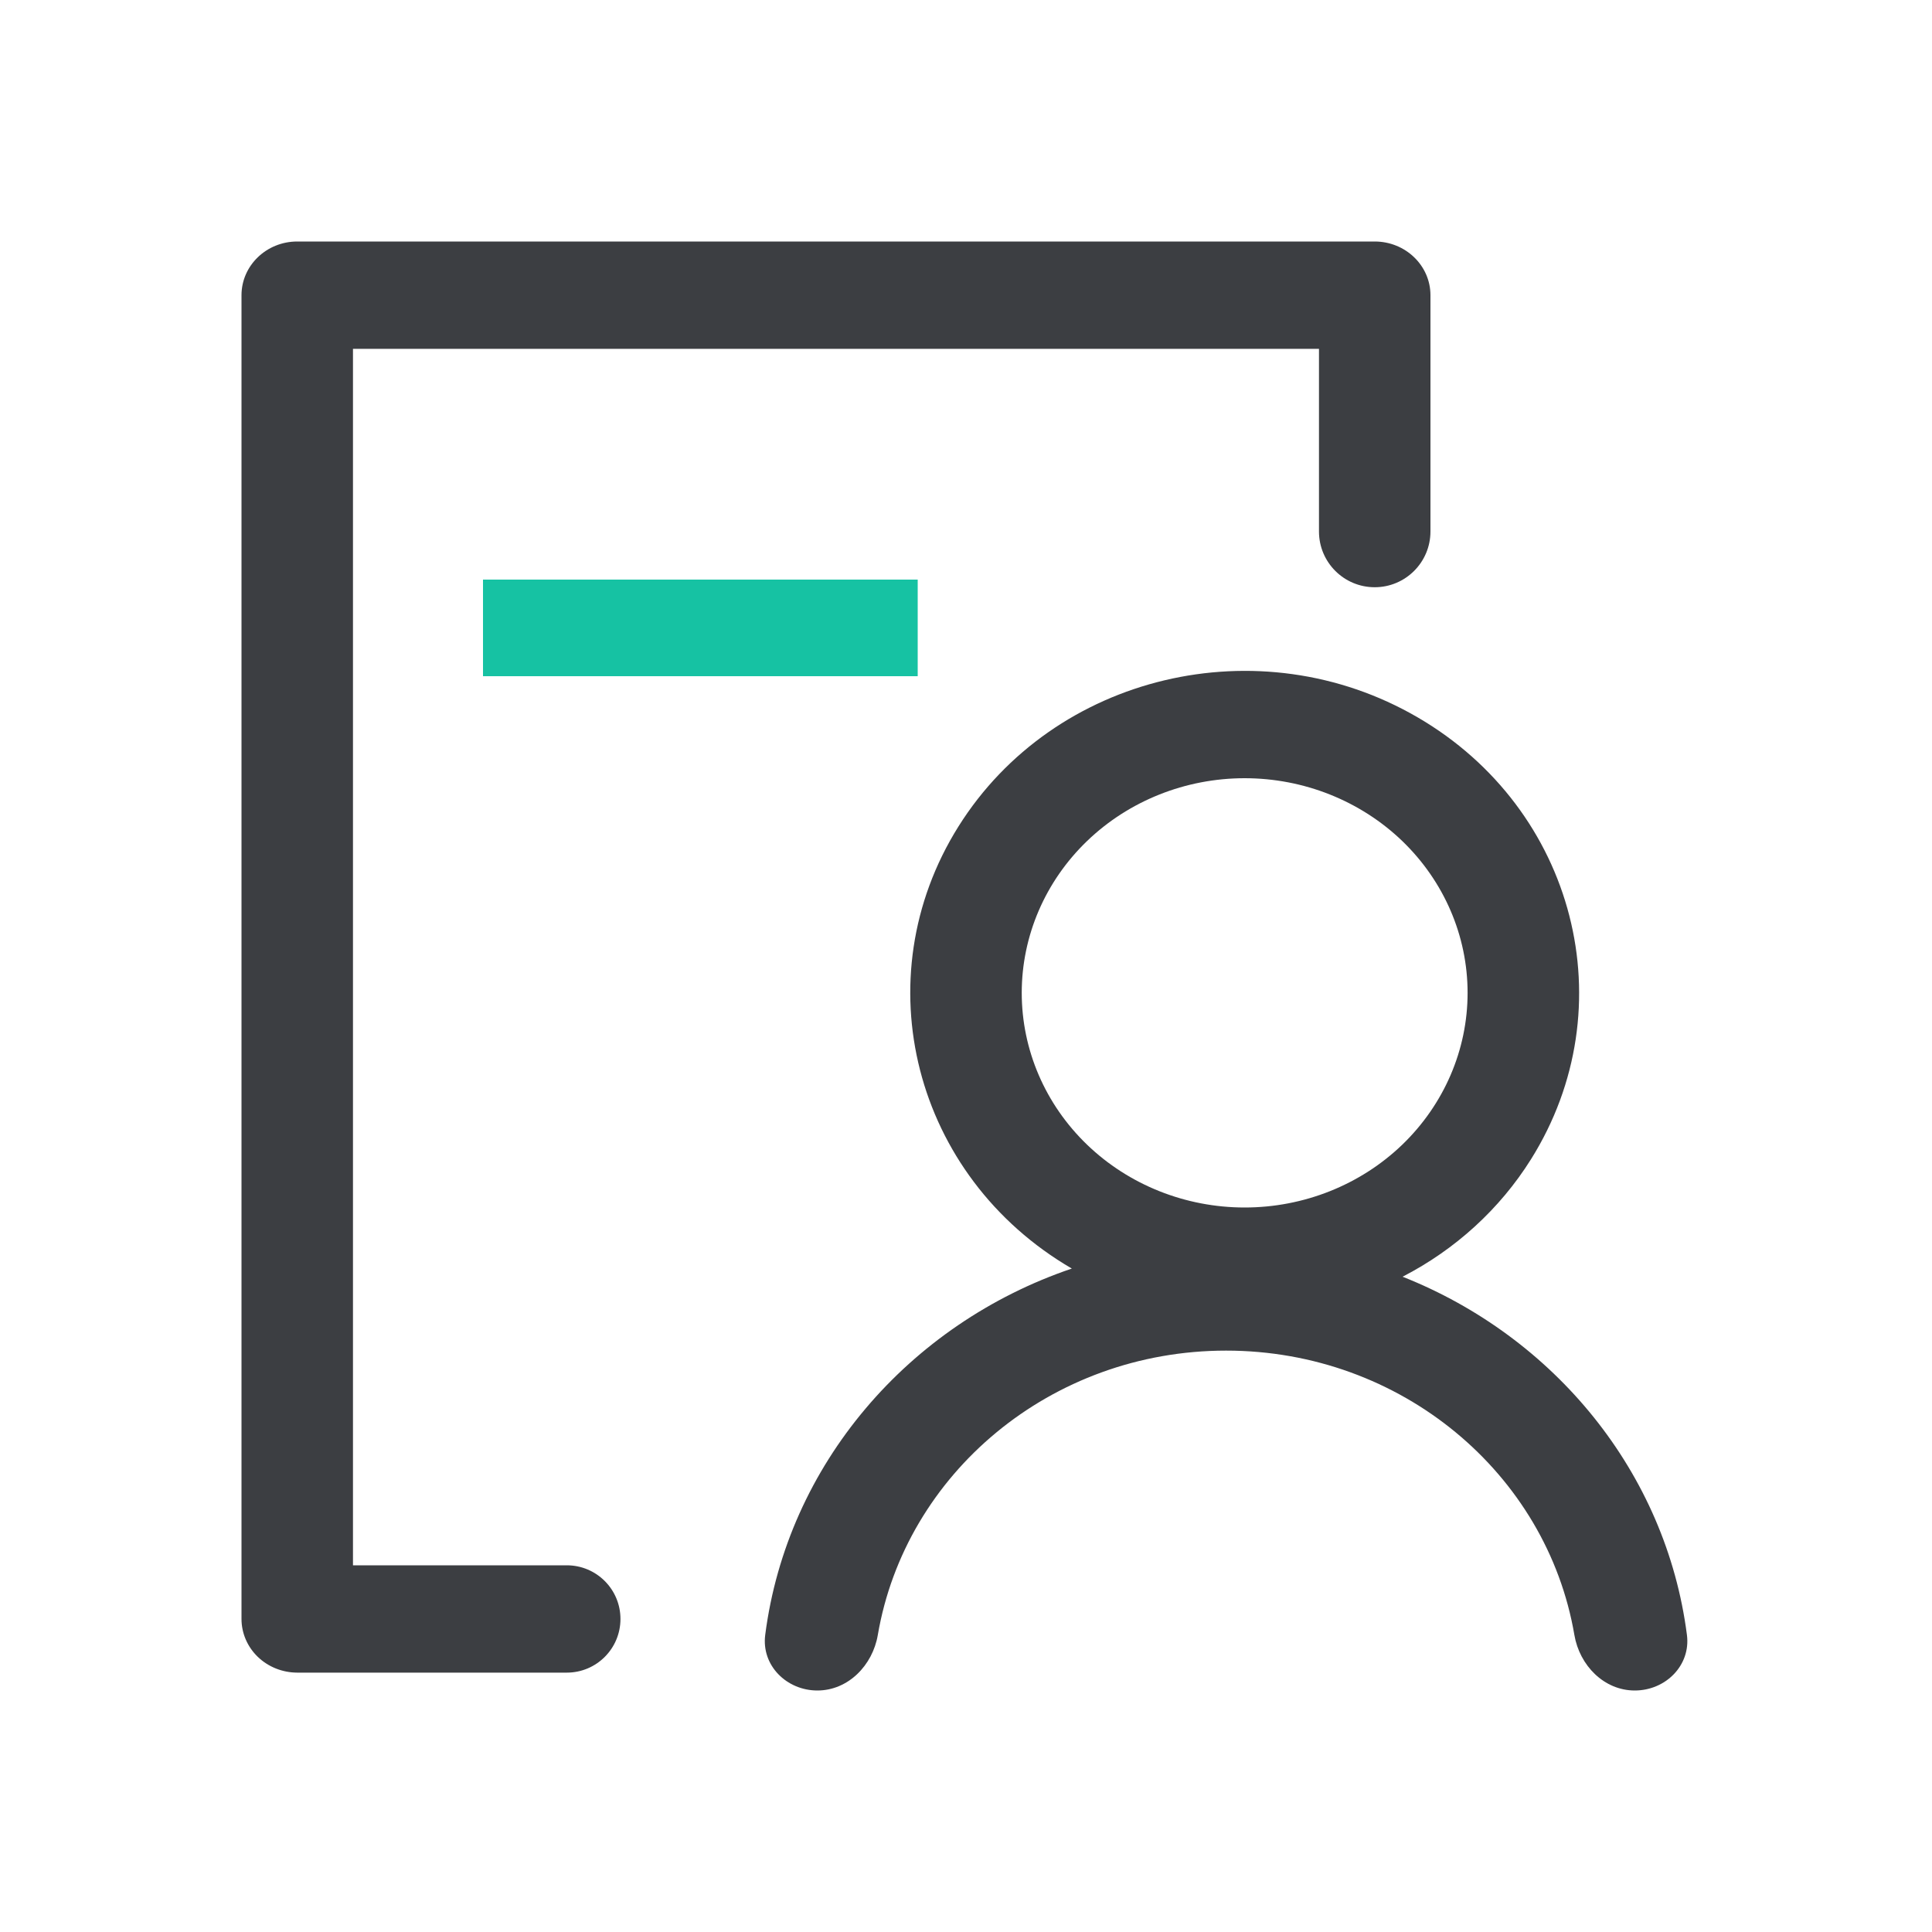
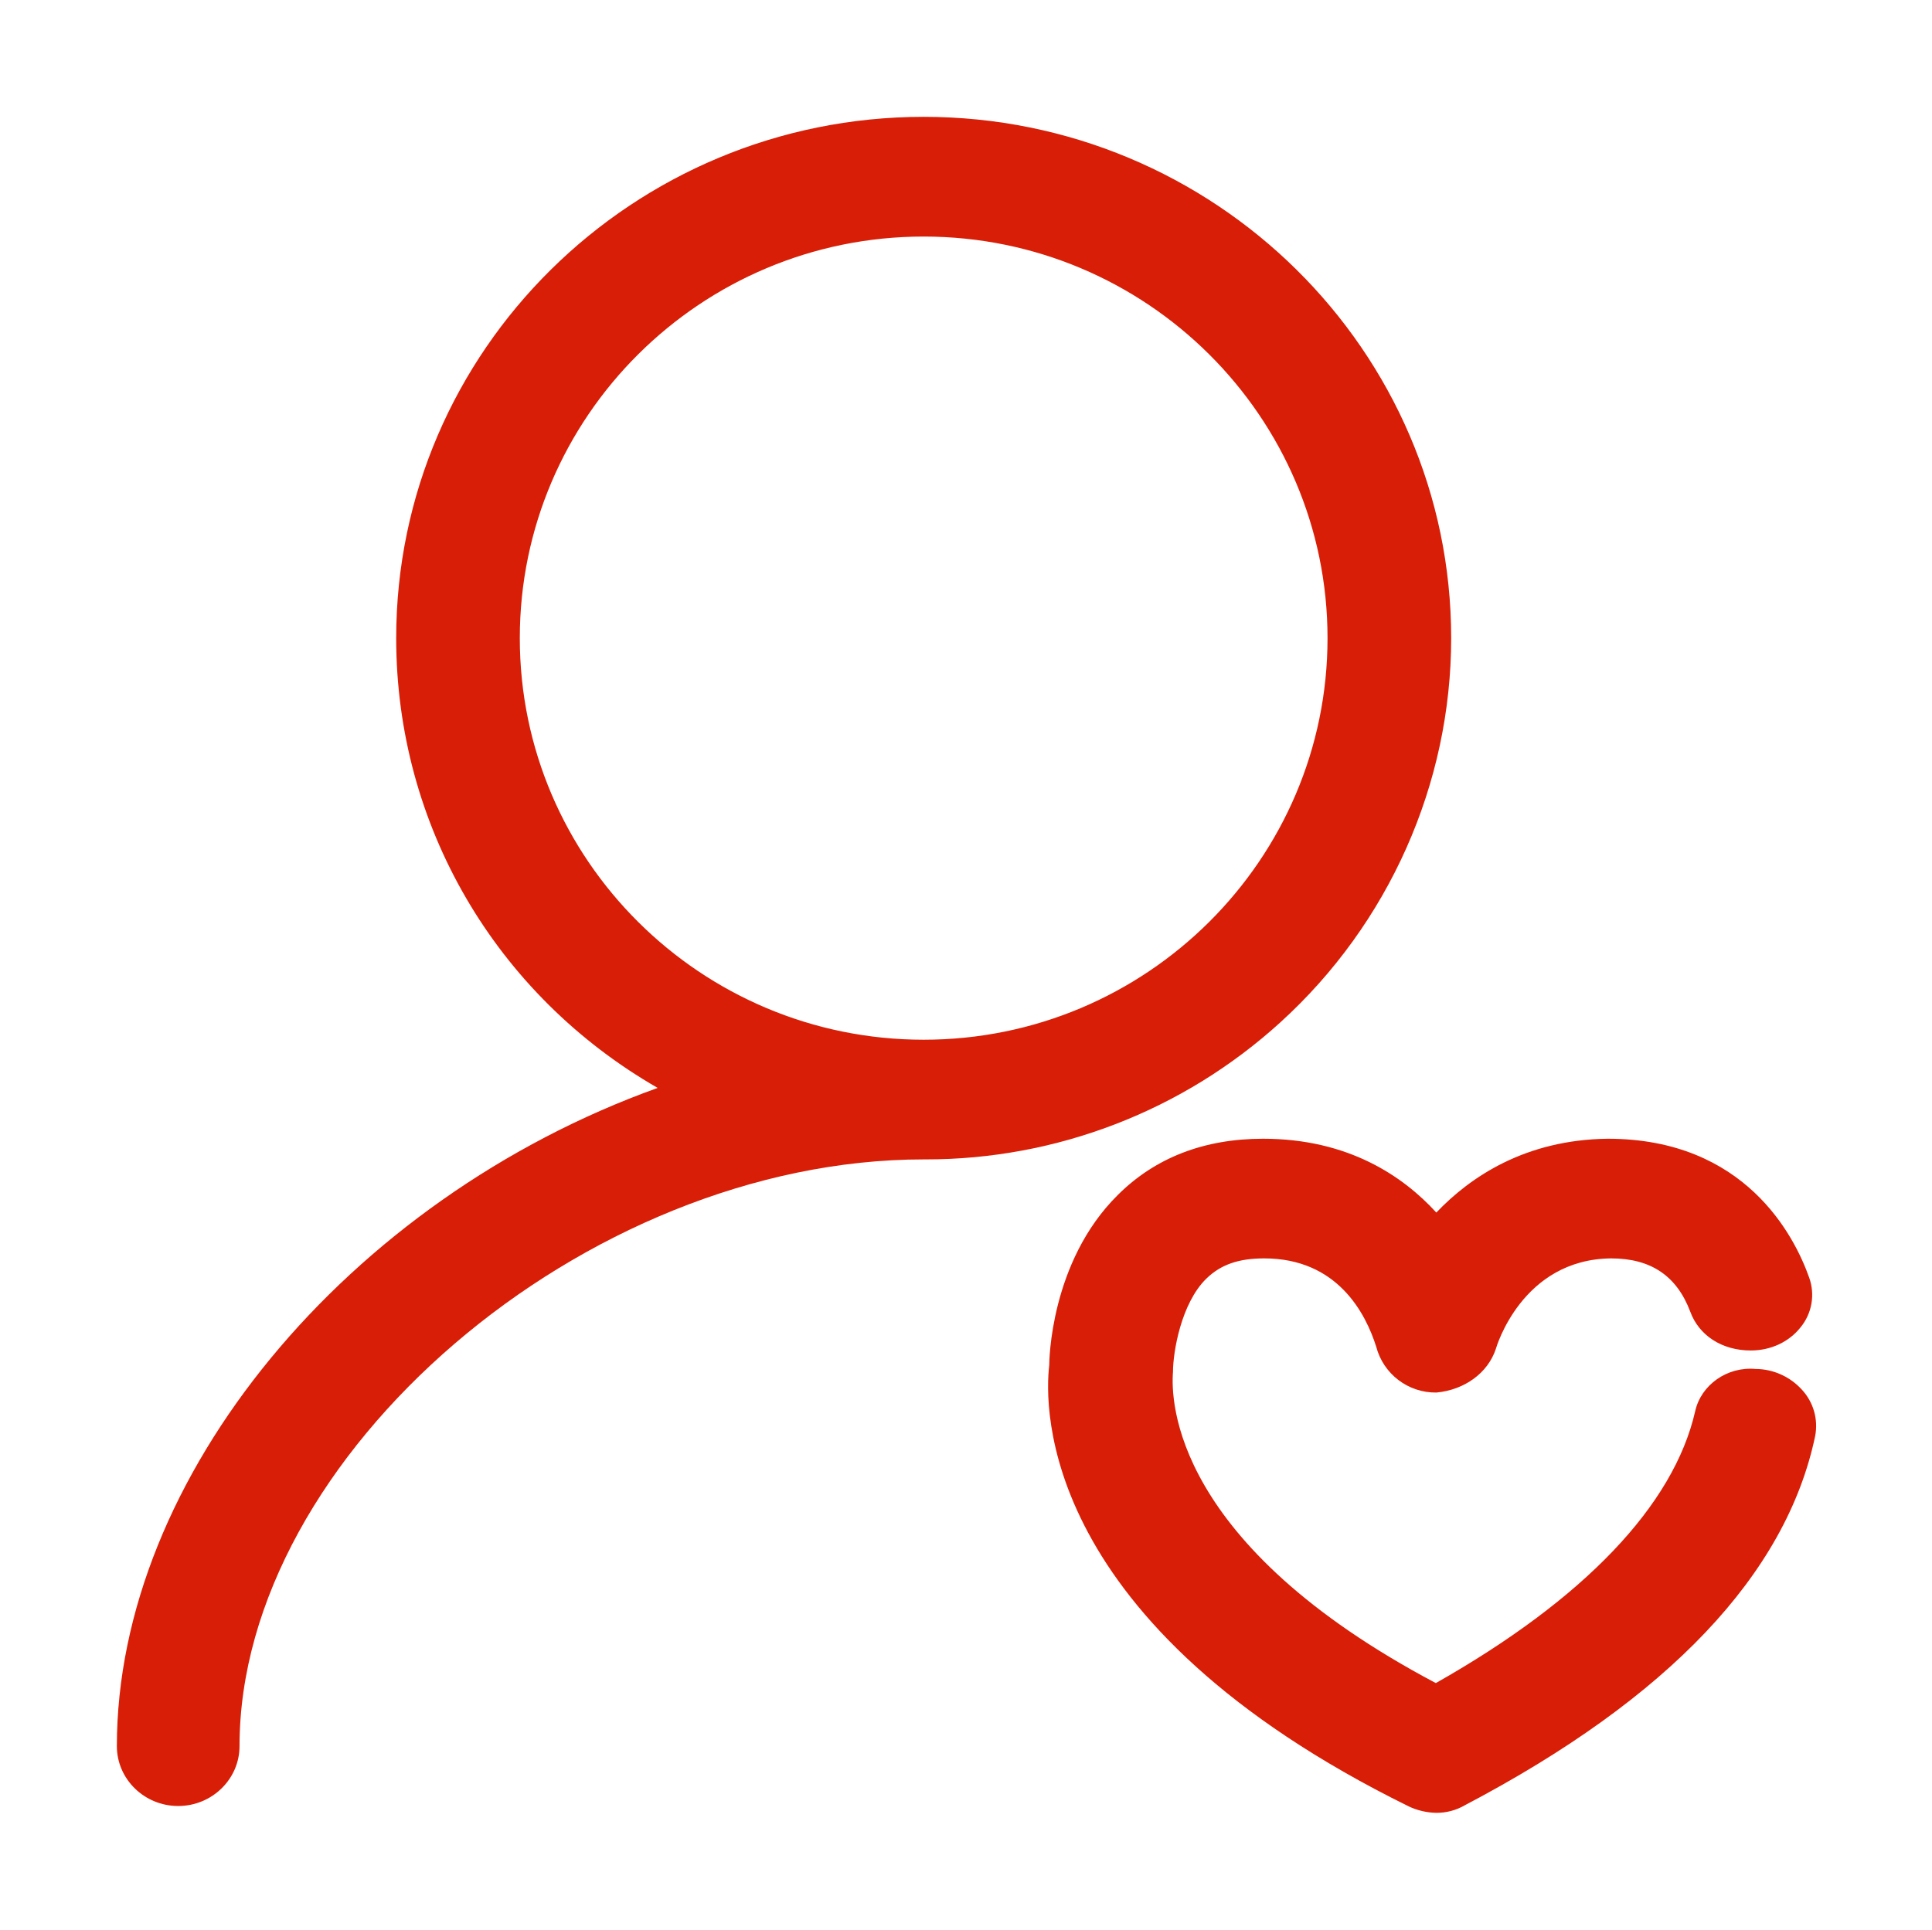
- <svg xmlns="http://www.w3.org/2000/svg" width="40" height="40" viewBox="0 0 40 40" fill="none">
-   <rect x="-489.5" y="-118.5" width="882" height="354" rx="19.5" stroke="black" />
-   <path d="M22.191 26.264C18.918 24.36 17.867 20.263 19.844 17.111C21.82 13.959 26.076 12.947 29.349 14.851C32.622 16.754 33.673 20.852 31.696 24.004C31.053 25.029 30.135 25.868 29.039 26.433C32.184 27.679 34.493 30.484 34.926 33.849C35.008 34.481 34.483 35 33.846 35C33.209 35 32.703 34.48 32.596 33.851C32.026 30.512 29.015 27.963 25.385 27.963C21.755 27.963 18.744 30.511 18.174 33.851C18.067 34.479 17.56 35 16.923 35C16.286 35 15.761 34.481 15.843 33.849C16.297 30.322 18.812 27.41 22.191 26.264ZM7.308 32.408H11.735C12.349 32.408 12.846 32.905 12.846 33.519C12.846 34.132 12.349 34.63 11.735 34.63H6.154C5.848 34.629 5.554 34.512 5.338 34.304C5.122 34.096 5 33.813 5 33.519V6.112C5 5.498 5.517 5 6.154 5H28.461C29.099 5 29.616 5.498 29.616 6.112V11.004C29.616 11.641 29.099 12.158 28.462 12.158C27.824 12.158 27.308 11.641 27.308 11.004V7.222H7.308V32.408ZM25.769 25C26.993 25 28.167 24.532 29.033 23.699C29.898 22.865 30.385 21.735 30.385 20.556C30.385 19.377 29.898 18.247 29.033 17.413C28.167 16.58 26.993 16.112 25.769 16.112C24.545 16.112 23.371 16.58 22.506 17.413C21.64 18.247 21.154 19.377 21.154 20.556C21.154 21.735 21.64 22.865 22.506 23.699C23.371 24.532 24.545 25 25.769 25Z" fill="#3C3E42" />
-   <path d="M10 14V12H19V14H10Z" fill="#16C2A3" />
-   <rect x="-540.5" y="-424.5" width="1045" height="1481" rx="39.5" stroke="#EF5533" />
+ <svg xmlns="http://www.w3.org/2000/svg" t="1713942762722" class="icon" viewBox="0 0 1025 1024" version="1.1" p-id="13425" data-spm-anchor-id="a313x.search_index.0.i26.57293a81Yp4WzO" width="200.195" height="200">
+   <path d="M907.194 750.368c-11.971 52.51-62.117 105.021-145.319 151.284-157.289-81.612-148.166-166.353-147.612-173.636 0-8.832 3.42-38.467 19.948-54.583 9.114-8.832 20.511-12.997 36.476-12.997 52.43 0 65.537 47.279 67.237 52.51 2.857 10.914 12.544 18.711 23.368 18.711 10.834-1.006 21.125-7.273 24.515-17.674 0.563-2.082 15.954-53.023 68.947-53.546 29.635 0 43.316 16.638 49.583 33.277 3.42 9.355 12.534 15.592 23.368 15.592h1.137c16.528 0 28.488-14.556 23.368-29.112-12.544-35.349-43.316-68.626-99.166-68.626-42.743 0.523-72.428 20.793-91.179 43.668-18.238-23.398-47.873-43.668-91.752-43.668-29.062 0-52.993 9.355-71.241 27.553-33.619 33.277-34.202 84.218-34.202 85.777-0.563 5.201-18.228 126.326 186.361 227.182a27.523 27.523 0 0 0 10.824 2.605 22.05 22.05 0 0 0 11.397-3.118c104.86-55.106 166.987-120.09 181.794-190.797 2.847-14.033-9.124-27.03-24.505-27.03-10.824-1.006-21.125 6.237-23.368 16.628z m0 0" p-id="13426" fill="#d81e06" data-spm-anchor-id="a313x.search_index.0.i27.57293a81Yp4WzO" class="" />
+   <path d="M761.886 961.998a35.932 35.932 0 0 1-14.435-3.38c-196.511-96.812-193.393-212.083-190.787-234.194 0-1.77 0.422-54.713 36.345-90.263 19.857-19.817 45.821-29.877 77.106-29.877 45.157 0 74.269 19.847 91.913 39.171 18.107-19.002 47.279-38.648 90.917-39.171 72.911 0 99.035 51.524 106.892 73.685a27.16 27.16 0 0 1-4.617 26.456c-6.176 7.766-15.803 12.222-26.376 12.222-15.371 0-27.523-8.048-32.1-20.602-7.162-19.002-20.904-28.267-41.978-28.267-47.45 0.463-61.031 47.511-61.151 47.994-4.225 12.796-16.528 21.759-31.476 23.197h-0.091a32.542 32.542 0 0 1-31.909-24.294c-5.593-17.725-20.572-46.897-59.441-46.897-13.55 0-23.016 3.299-30.641 10.703-13.429 13.047-17.745 39.021-17.745 49.533-1.227 15.441 0 91.32 139.454 165.136 78.655-44.533 126.216-94.347 137.593-144.262 3.098-13.993 17-23.811 32.059-22.433h0.151a33.448 33.448 0 0 1 24.263 10.844 28.297 28.297 0 0 1 7.172 24.797c-15.381 73.263-77.85 139.132-185.697 195.797a29.756 29.756 0 0 1-15.421 4.104z m-91.772-343.107c-26.587 0-48.557 8.46-65.306 25.149-31.707 31.385-32.1 80.345-32.1 80.838-1.569 13.661-9.053 126.477 182.156 220.744 5.03 2.273 10.321 2.012 13.952-0.151 104.075-54.723 163.969-117.243 178.384-186.1a14.556 14.556 0 0 0-3.722-12.735 17.453 17.453 0 0 0-12.926-5.543c-7.283-0.614-14.013 4.024-15.512 10.764-12.494 54.834-64.018 108.793-148.98 156.052l-4.024 2.233-4.114-2.123c-148.105-76.854-153.537-157.37-151.706-180.205 0-10.371 3.963-41.696 22.131-59.351 10.794-10.462 24.243-15.321 42.33-15.321 36.073 0 63.304 20.833 74.732 57.168 2.294 8.551 8.832 14.083 15.874 14.083 7.665-0.775 14.596-5.694 16.829-12.474 0.06-0.231 16.477-58.164 76.542-58.757 28.076 0 47.833 13.218 57.248 38.226a16.477 16.477 0 0 0 15.793 10.653c6.519 0 11.397-2.253 14.556-6.197a13.731 13.731 0 0 0 2.294-13.359c-6.76-19.113-29.233-63.535-91.541-63.535-42.773 0.513-69.712 22.443-84.751 40.741l-6.579 8.048-6.368-8.158c-14.415-18.62-40.912-40.69-85.193-40.69zM761.876 338.635c0-148.679-121.951-269.291-271.836-269.291s-271.836 120.613-271.836 269.291c0 105.011 60.98 195.988 149.312 240.179C204.532 630.801 70.048 777.407 70.048 926.609a24.505 24.505 0 0 0 49.01 0c0-158.044 186.925-318.683 370.992-318.683 149.886 0.523 271.836-120.613 271.836-269.291zM490.039 559.017c-122.524 0-222.253-98.774-222.253-220.422S367.515 118.212 490.039 118.212s222.253 98.784 222.253 220.422S612.563 559.017 490.039 559.017z m0 0" p-id="13427" fill="#d81e06" data-spm-anchor-id="a313x.search_index.0.i28.57293a81Yp4WzO" class="" />
+   <path d="M94.532 958.377c-17.946 0-32.532-14.264-32.532-31.768 0-142.572 122.252-290.134 286.915-349.294-85.988-49.482-138.72-139.484-138.72-238.68 0-152.531 125.542-276.635 279.844-276.635s279.864 124.073 279.864 276.635c0 77.236-33.035 151.566-90.666 203.925a279.23 279.23 0 0 1-188.262 72.69h-0.956c-179.762 0-362.945 157.139-362.945 311.36 0 17.503-14.606 31.768-32.542 31.768zM490.039 76.657c-145.47 0-263.809 117.514-263.809 261.978 0 99.407 55.619 188.977 145.138 233.771l15.793 7.897-17 5.422C203.637 638.849 78.095 785.354 78.095 926.609c0 9.436 7.394 17.101 16.477 17.101s16.497-7.675 16.497-17.101c0-161.474 191.27-325.996 379.01-325.996h0.915a262.813 262.813 0 0 0 262.873-261.978c0-144.464-118.359-261.978-263.829-261.978z m0 489.724c-126.98 0-230.281-102.174-230.281-227.746S363.059 110.899 490.039 110.899s230.281 102.154 230.281 227.736-103.3 227.746-230.281 227.746z m0-440.855c-118.128 0-214.266 95.565-214.266 213.109s96.118 213.109 214.266 213.109 214.266-95.565 214.266-213.109-96.138-213.109-214.266-213.109z" p-id="13428" fill="#d81e06" />
</svg>
